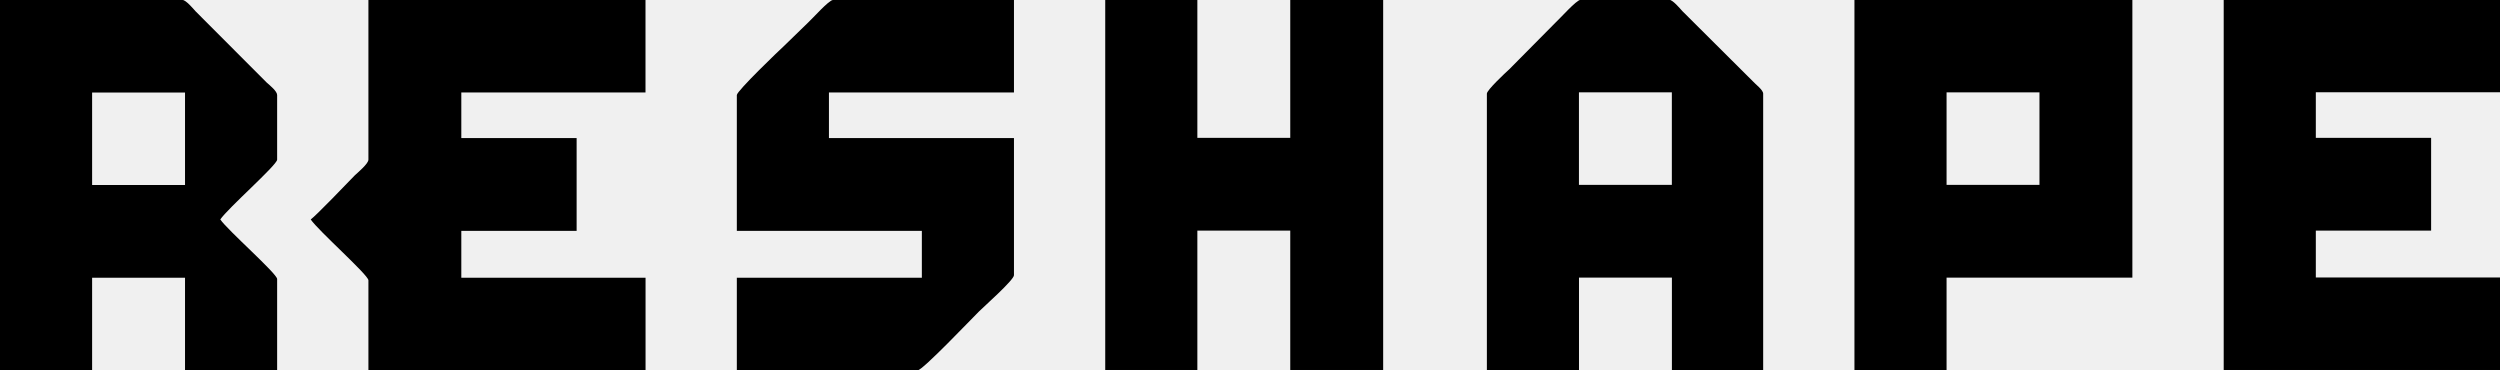
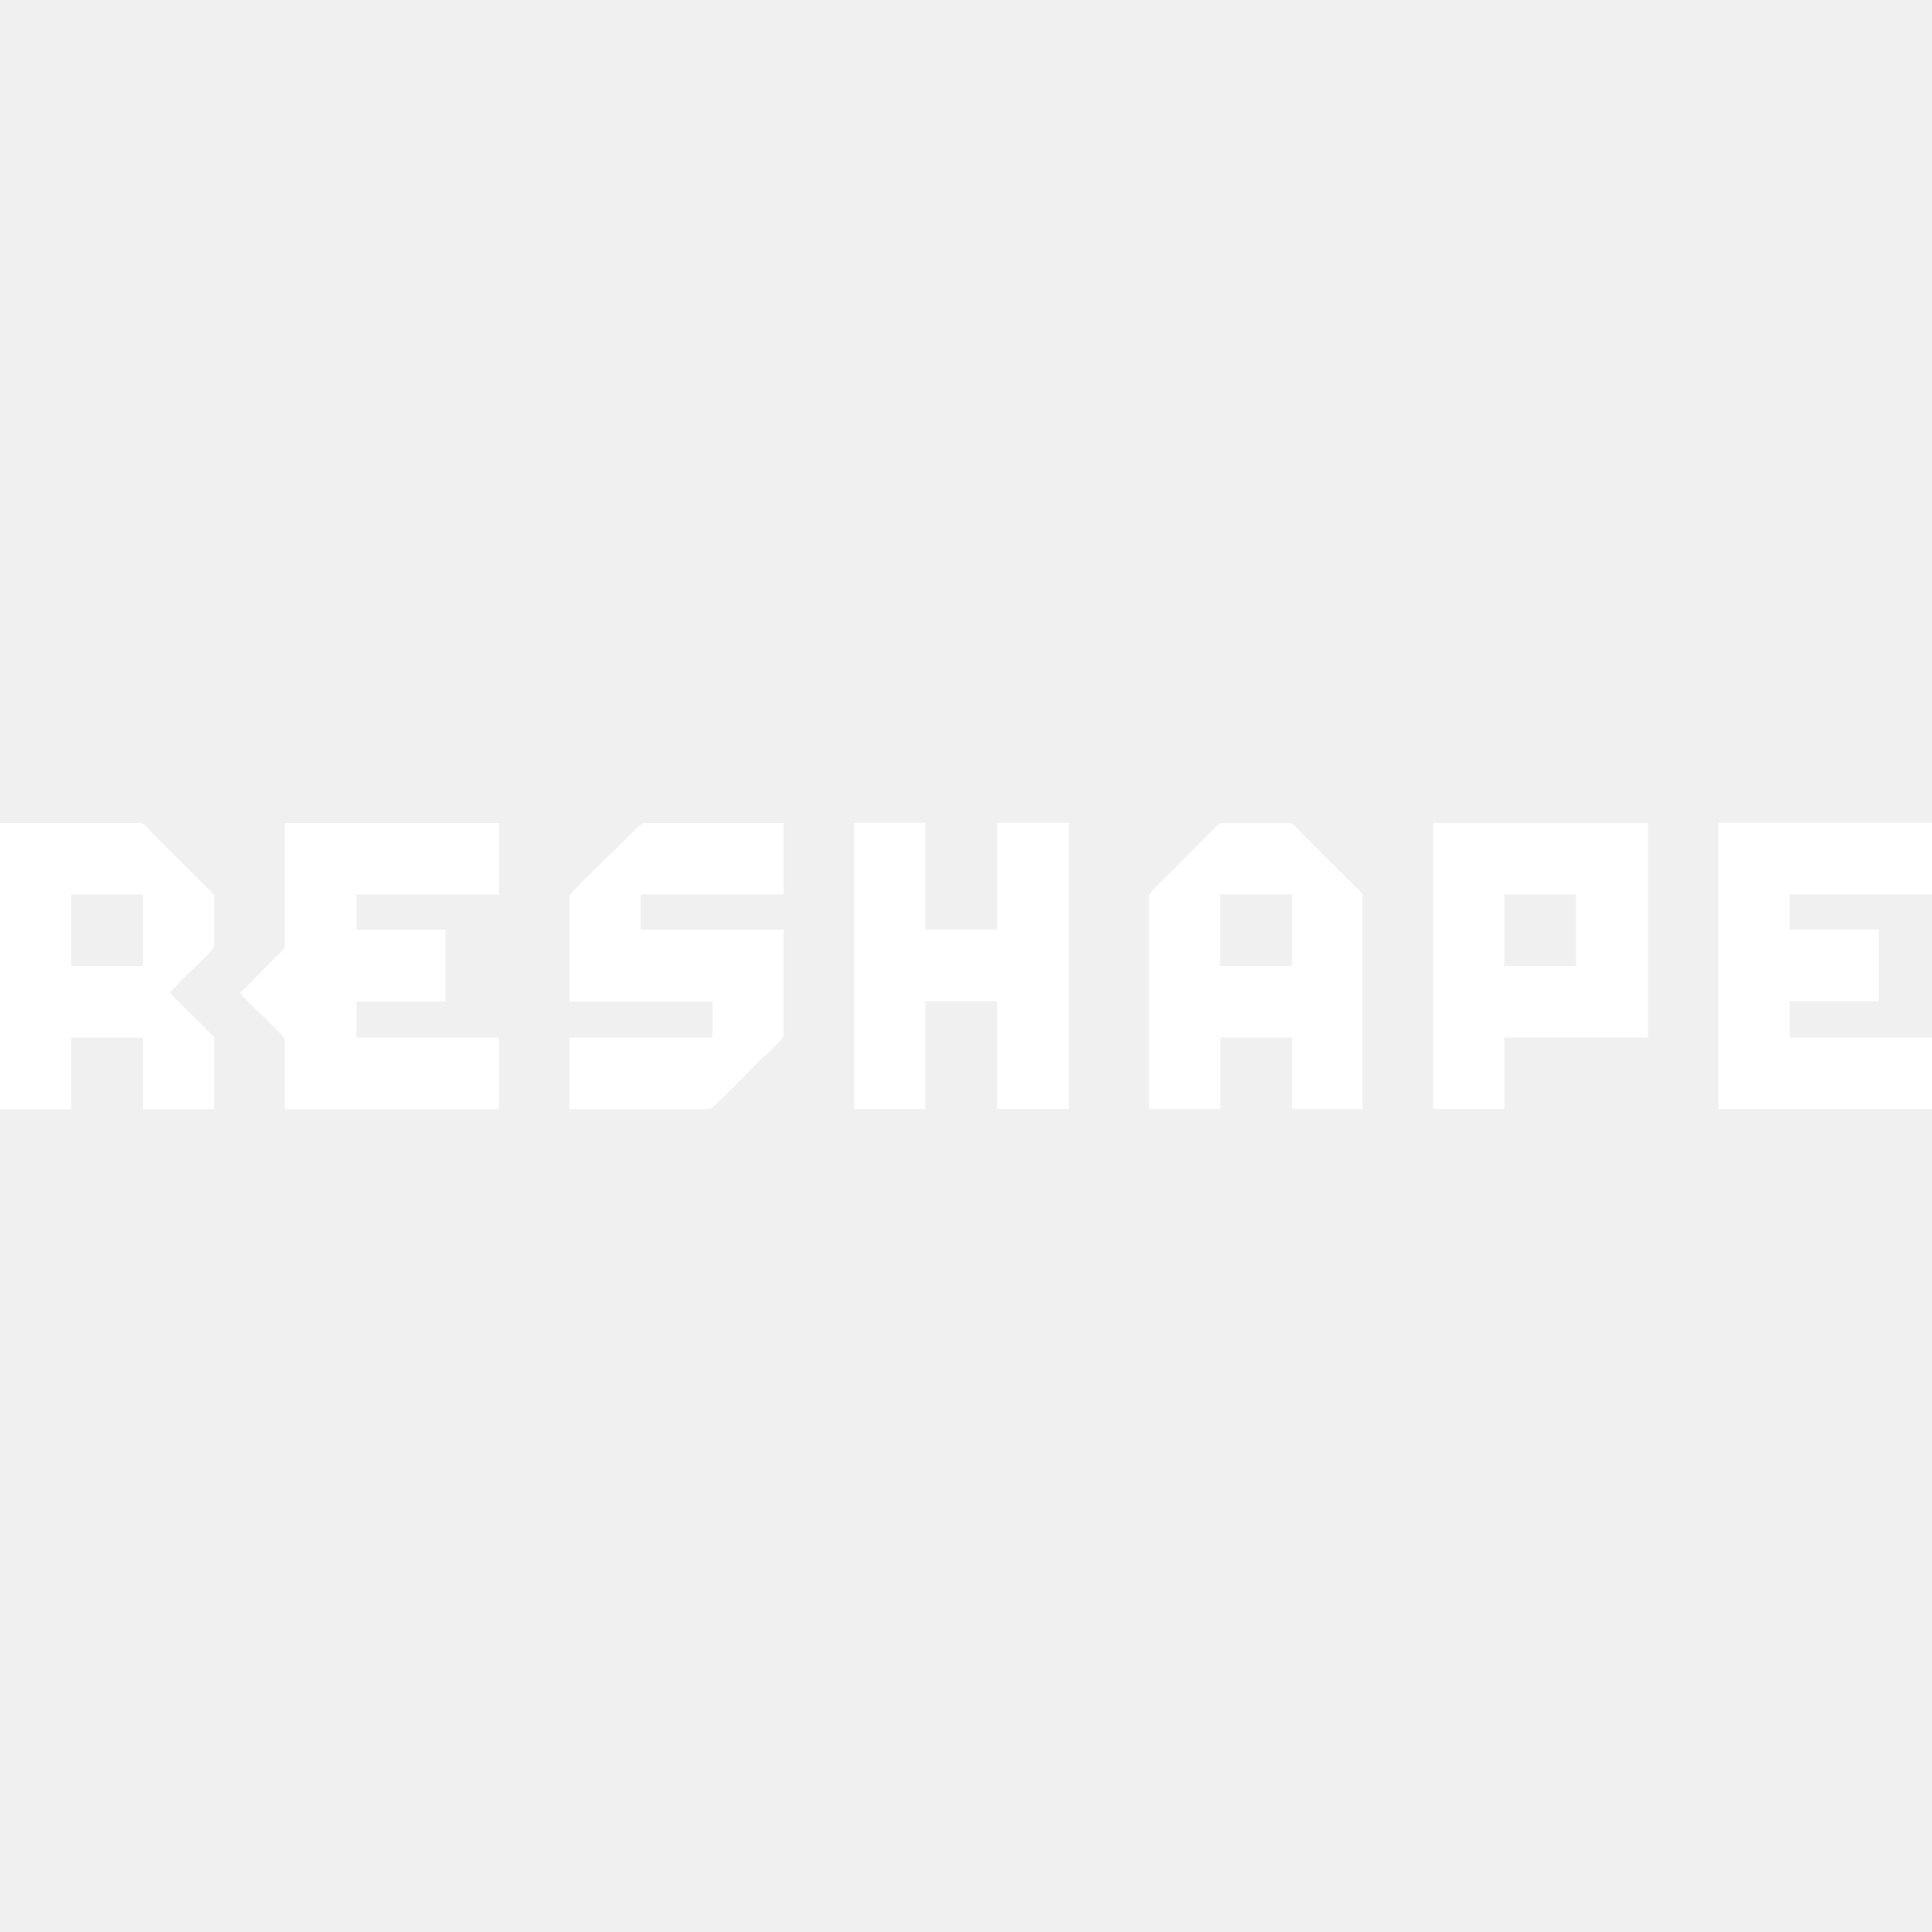
- <svg xmlns="http://www.w3.org/2000/svg" version="1.1" id="Слой_1" x="0px" y="0px" viewBox="0 0 5067 749.9" style="enable-background:new 0 0 5067 749.9;" xml:space="preserve">
+ <svg xmlns="http://www.w3.org/2000/svg" version="1.1" viewBox="0 0 5067 5067" style="enable-background:new 0 0 5067 5067;" xml:space="preserve">
  <style type="text/css">
- 	.st0{fill-rule:evenodd;clip-rule:evenodd;}
+ 	.st0{fill-rule:evenodd;clip-rule:evenodd;fill:#FFFFFF;}}
</style>
-   <path class="st0" d="M746.7,323.6c0,8.2-21.1,25.7-27.6,31.8c-17.9,18.5-77.9,81.1-89.3,89.4c14.6,22.1,116.9,112.5,116.9,123.3  v182.3h561.7V562.9H935v-95h233.7v-188H935v-92.5h373.3V0H746.7V323.6z" />
-   <polygon class="st0" points="4507,749.9 5067,749.9 5067,562.4 4693.7,562.4 4693.7,467.4 4927.4,467.4 4927.4,279.4 4693.7,279.4   4693.7,187 5067,187 5067,-0.5 4507,-0.5 " />
-   <path class="st0" d="M0,750.4h186.7V562.9H375v187.5h186.7V565.5c0-10.8-100.6-99.1-115.2-120.7c14.6-22.1,115.2-110.4,115.2-121.2  v-131c0-7.7-14.6-19.5-21.1-25.2L396.1,22.6c-4.9-5.6-19.5-22.6-26-22.6H0V750.4z M186.7,187.5H375v187.5H186.7V187.5z" />
-   <path class="st0" d="M3758.6,750.1h186.7V562.7h376.6V-0.3h-563.3V750.1z M3945.3,187.2h188.3v187.5h-188.3V187.2z" />
-   <path class="st0" d="M1493.4,192.6v275.3h375v95h-375v187.5h366.9c9.7,0,110.4-105.8,123.4-118.6c9.7-9.8,71.4-64.2,71.4-74V279.9  h-375v-92.5h375V0h-366.9c-8.1,0-42.2,38.5-50.3,45.7L1589.2,93C1581.1,100.2,1493.4,184.4,1493.4,192.6z" />
-   <path class="st0" d="M3013.6,189.8v560.4h186.7V562.7h188.3v187.5h185V189.8c0-7.7-16.2-19.5-21.1-25.2L3409.6,22.3  c-4.9-5.6-19.5-22.6-26-22.6h-180.2c-8.1,0-42.2,38.5-50.3,45.7l-94.1,95C3050.9,147.7,3013.6,182.6,3013.6,189.8z M3200.2,187.2  h188.3v187.5h-188.3V187.2z" />
-   <polygon class="st0" points="2240.1,749.9 2426.8,749.9 2426.8,467.4 2615.1,467.4 2615.1,749.9 2803.4,749.9 2803.4,-0.5   2615.1,-0.5 2615.1,279.4 2426.8,279.4 2426.8,-0.5 2240.1,-0.5 " />
+   <g transform="translate(0,2158.55)">
+     <path class="st0" d="M746.7,323.6c0,8.2-21.1,25.7-27.6,31.8c-17.9,18.5-77.9,81.1-89.3,89.4c14.6,22.1,116.9,112.5,116.9,123.3   v182.3h561.7V562.9H935v-95h233.7v-188H935v-92.5h373.3V0H746.7V323.6z" />
+     <polygon class="st0" points="4507,749.9 5067,749.9 5067,562.4 4693.7,562.4 4693.7,467.4 4927.4,467.4 4927.4,279.4 4693.7,279.4    4693.7,187 5067,187 5067,-0.5 4507,-0.5 " />
+     <path class="st0" d="M0,750.4h186.7V562.9H375v187.5h186.7V565.5c0-10.8-100.6-99.1-115.2-120.7c14.6-22.1,115.2-110.4,115.2-121.2   v-131c0-7.7-14.6-19.5-21.1-25.2L396.1,22.6c-4.9-5.6-19.5-22.6-26-22.6H0V750.4z M186.7,187.5H375v187.5H186.7V187.5z" />
+     <path class="st0" d="M3758.6,750.1h186.7V562.7h376.6V-0.3h-563.3V750.1z M3945.3,187.2h188.3v187.5h-188.3V187.2z" />
+     <path class="st0" d="M1493.4,192.6v275.3h375v95h-375v187.5h366.9c9.7,0,110.4-105.8,123.4-118.6c9.7-9.8,71.4-64.2,71.4-74V279.9   h-375v-92.5h375V0h-366.9c-8.1,0-42.2,38.5-50.3,45.7L1589.2,93C1581.1,100.2,1493.4,184.4,1493.4,192.6z" />
+     <path class="st0" d="M3013.6,189.8v560.4h186.7V562.7h188.3v187.5h185V189.8c0-7.7-16.2-19.5-21.1-25.2L3409.6,22.3   c-4.9-5.6-19.5-22.6-26-22.6h-180.2c-8.1,0-42.2,38.5-50.3,45.7l-94.1,95C3050.9,147.7,3013.6,182.6,3013.6,189.8z M3200.2,187.2   h188.3v187.5h-188.3V187.2z" />
+     <polygon class="st0" points="2240.1,749.9 2426.8,749.9 2426.8,467.4 2615.1,467.4 2615.1,749.9 2803.4,749.9 2803.4,-0.5    2615.1,-0.5 2615.1,279.4 2426.8,279.4 2426.8,-0.5 2240.1,-0.5 " />
+   </g>
</svg>
